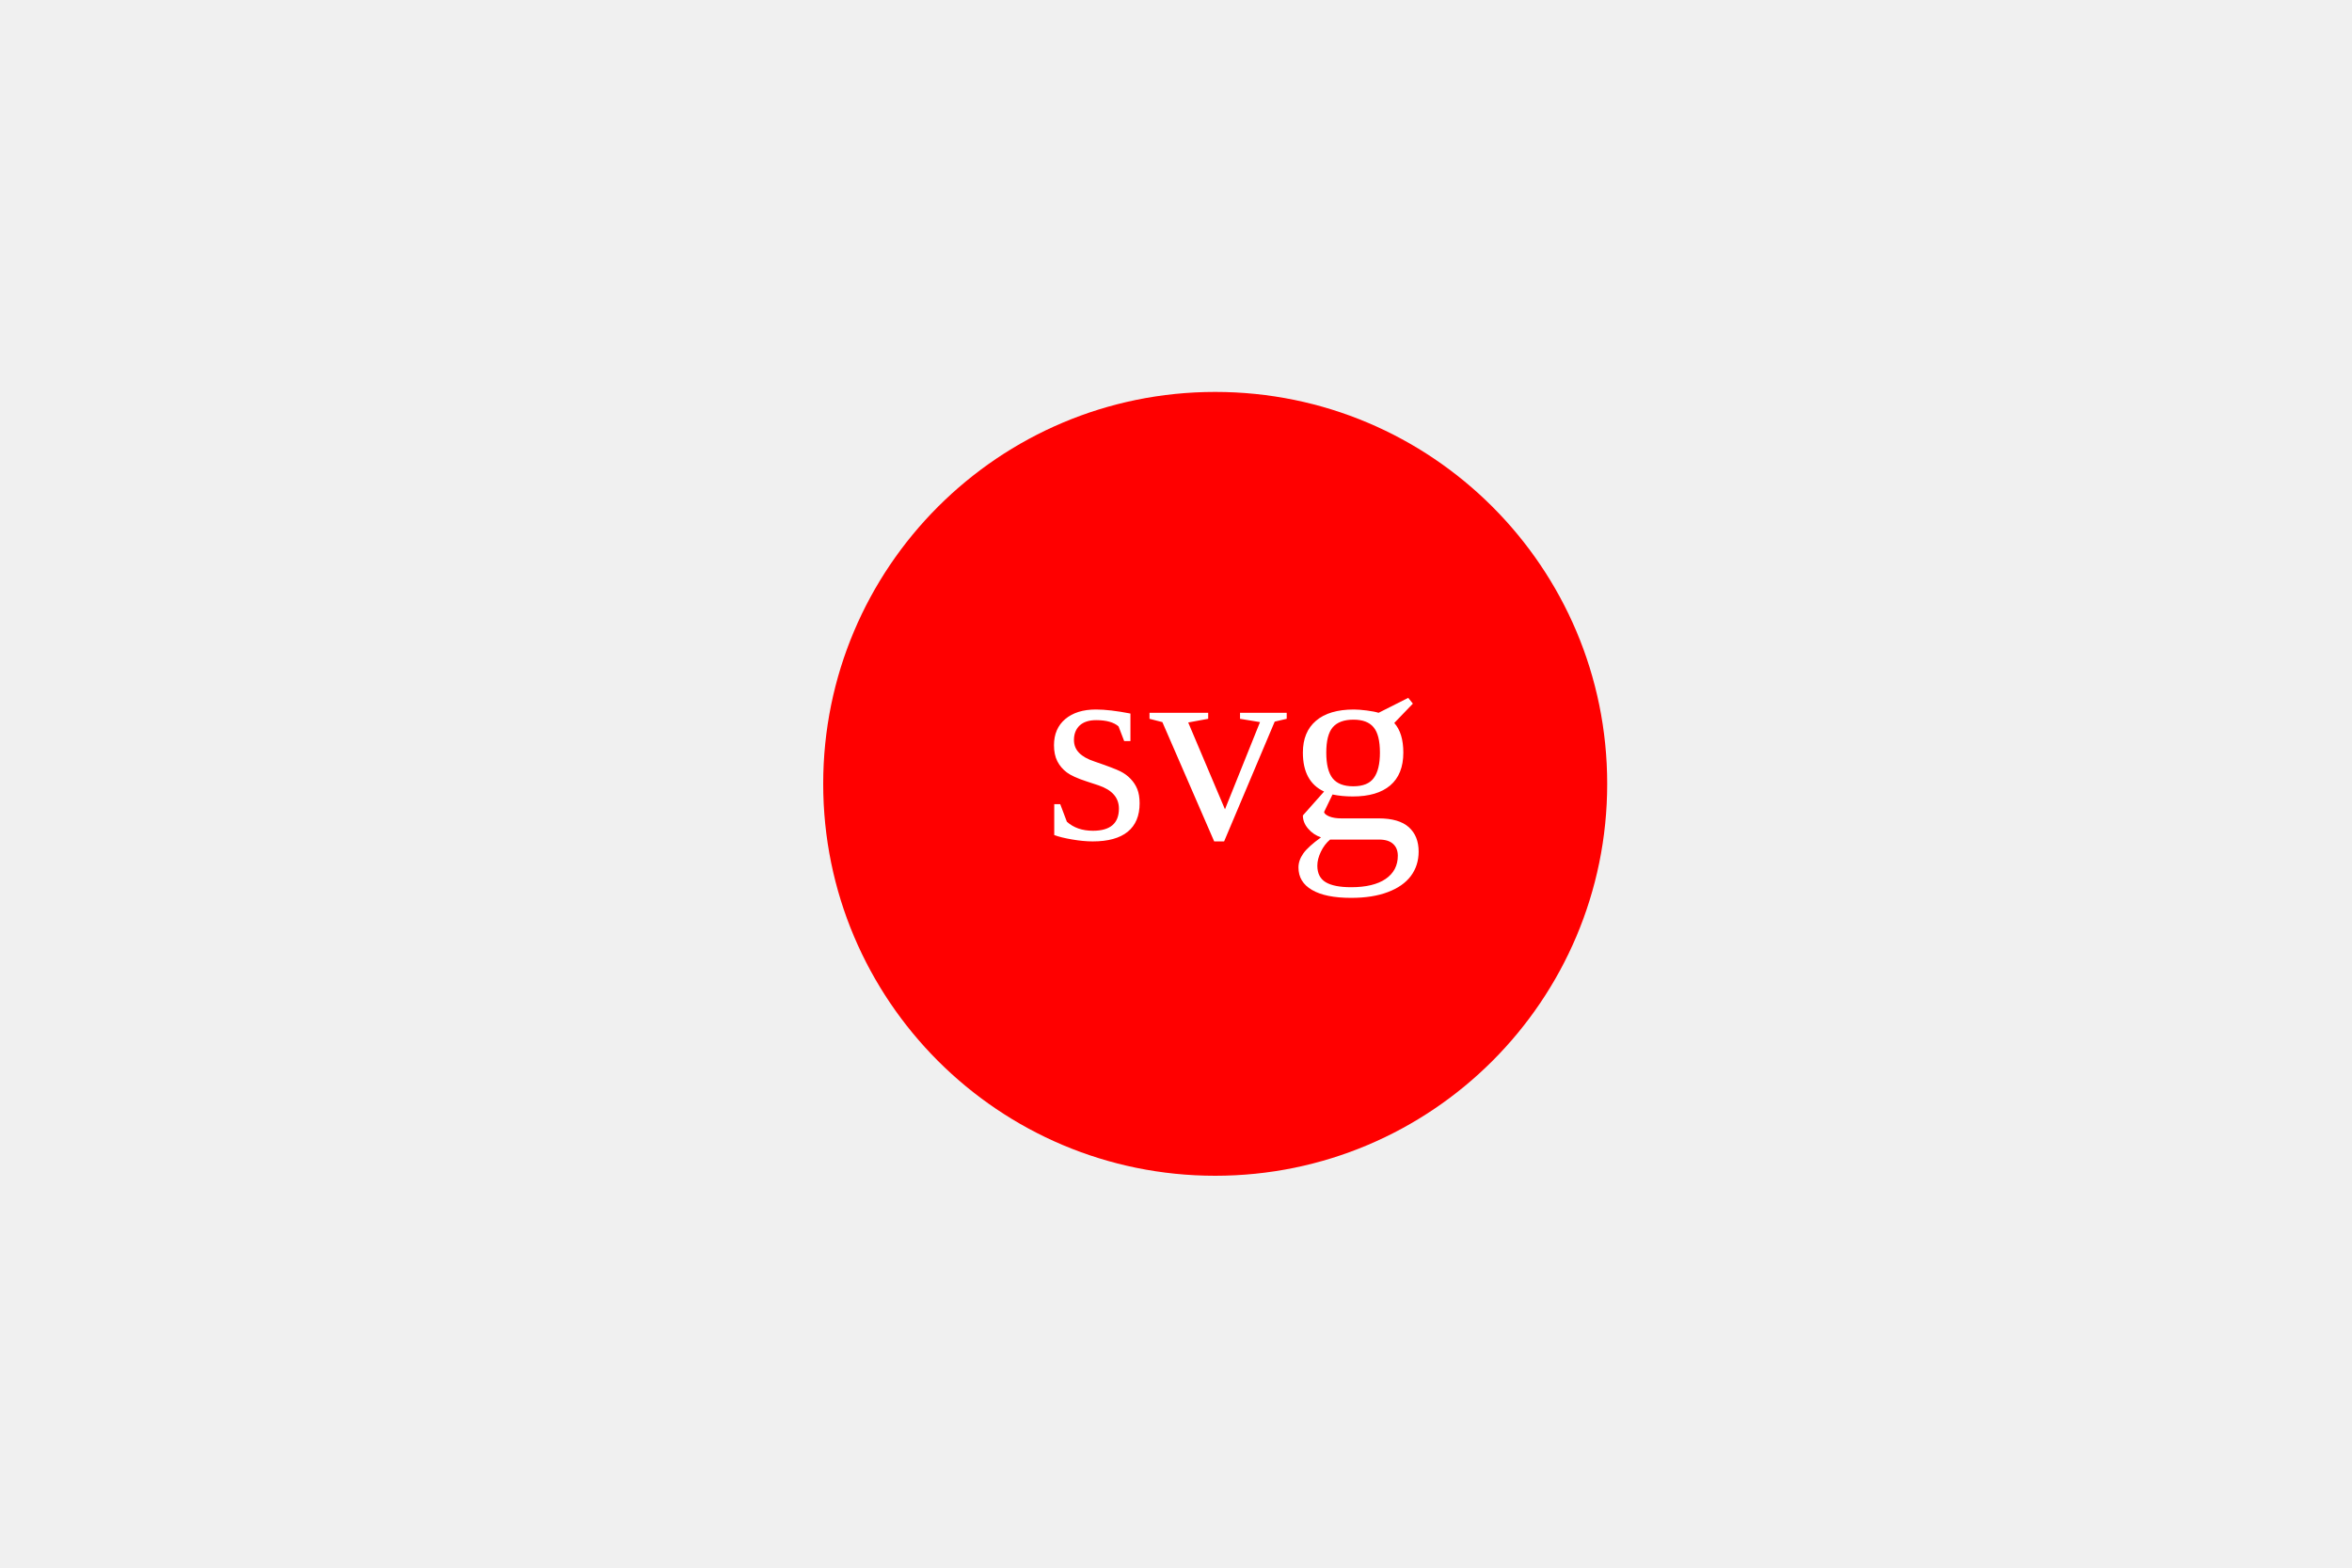
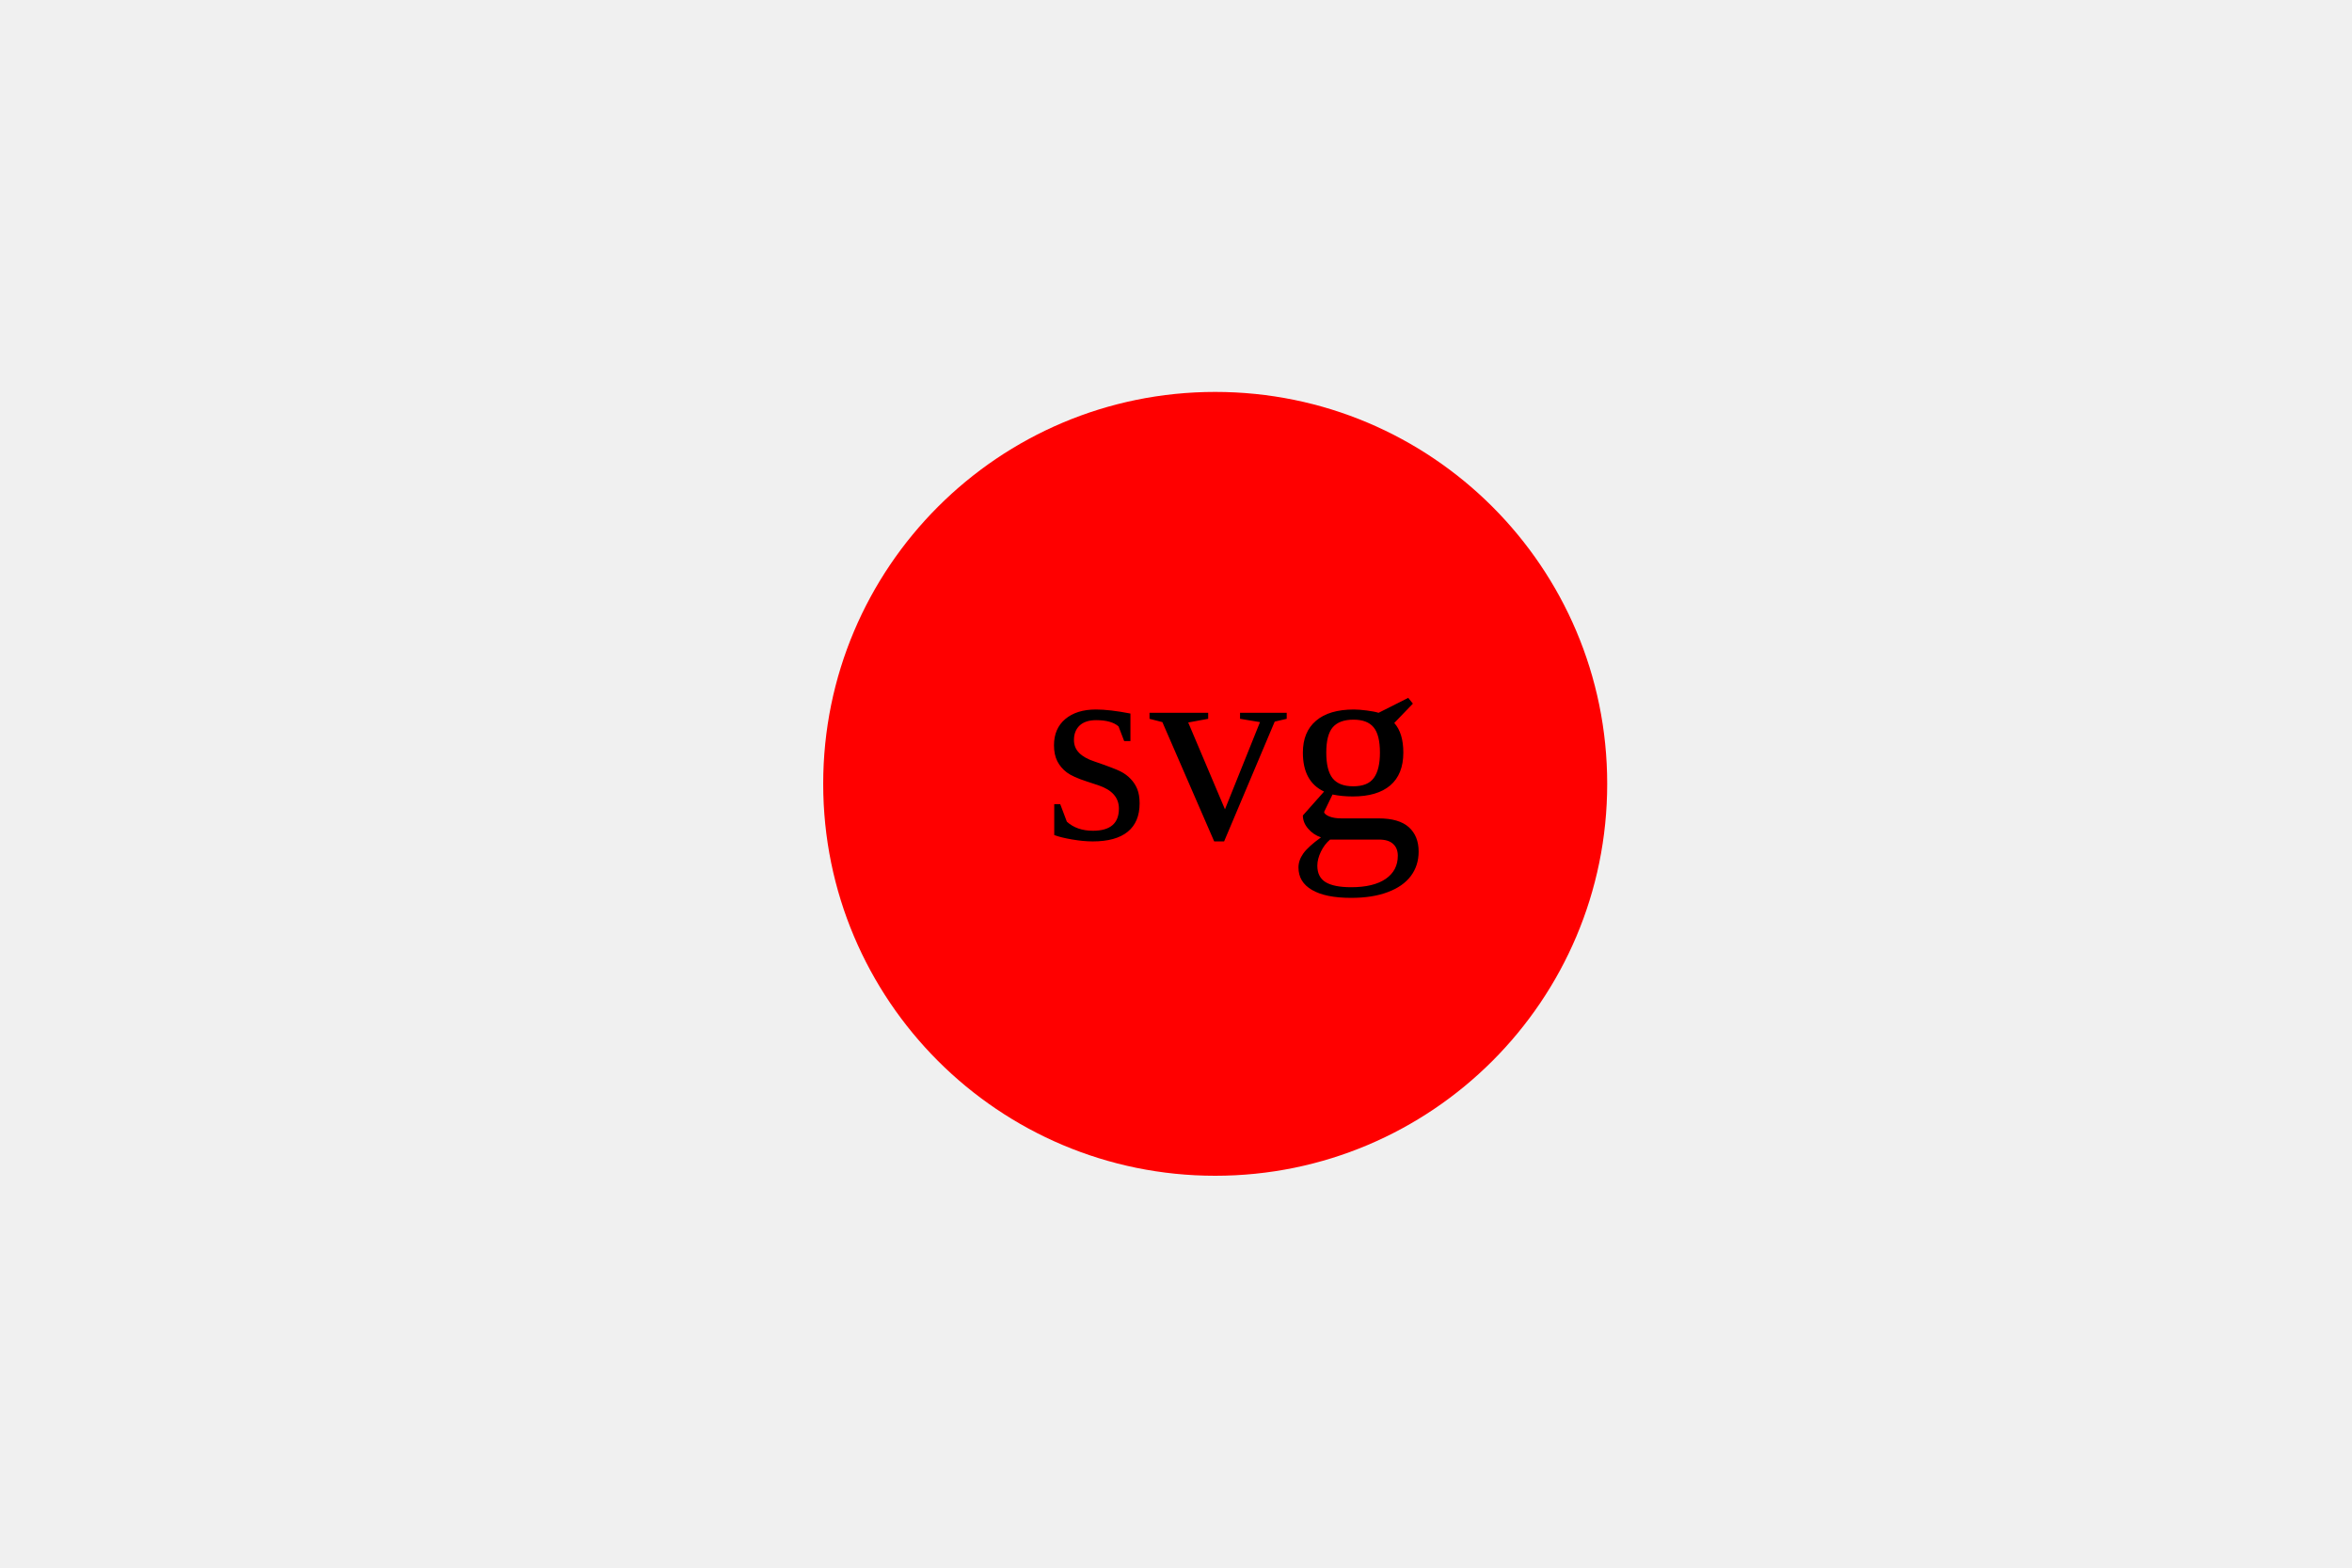
<svg xmlns="http://www.w3.org/2000/svg" width="300" height="200">
  <rect fill="white" />
  <circle cx="155" cy="100" r="50" fill="red" />
-   <text x="133" y="107" fill="white" font-size="35">svg</text>
+   <text x="133" y="107" fill="black" font-size="35">svg</text>
</svg>
